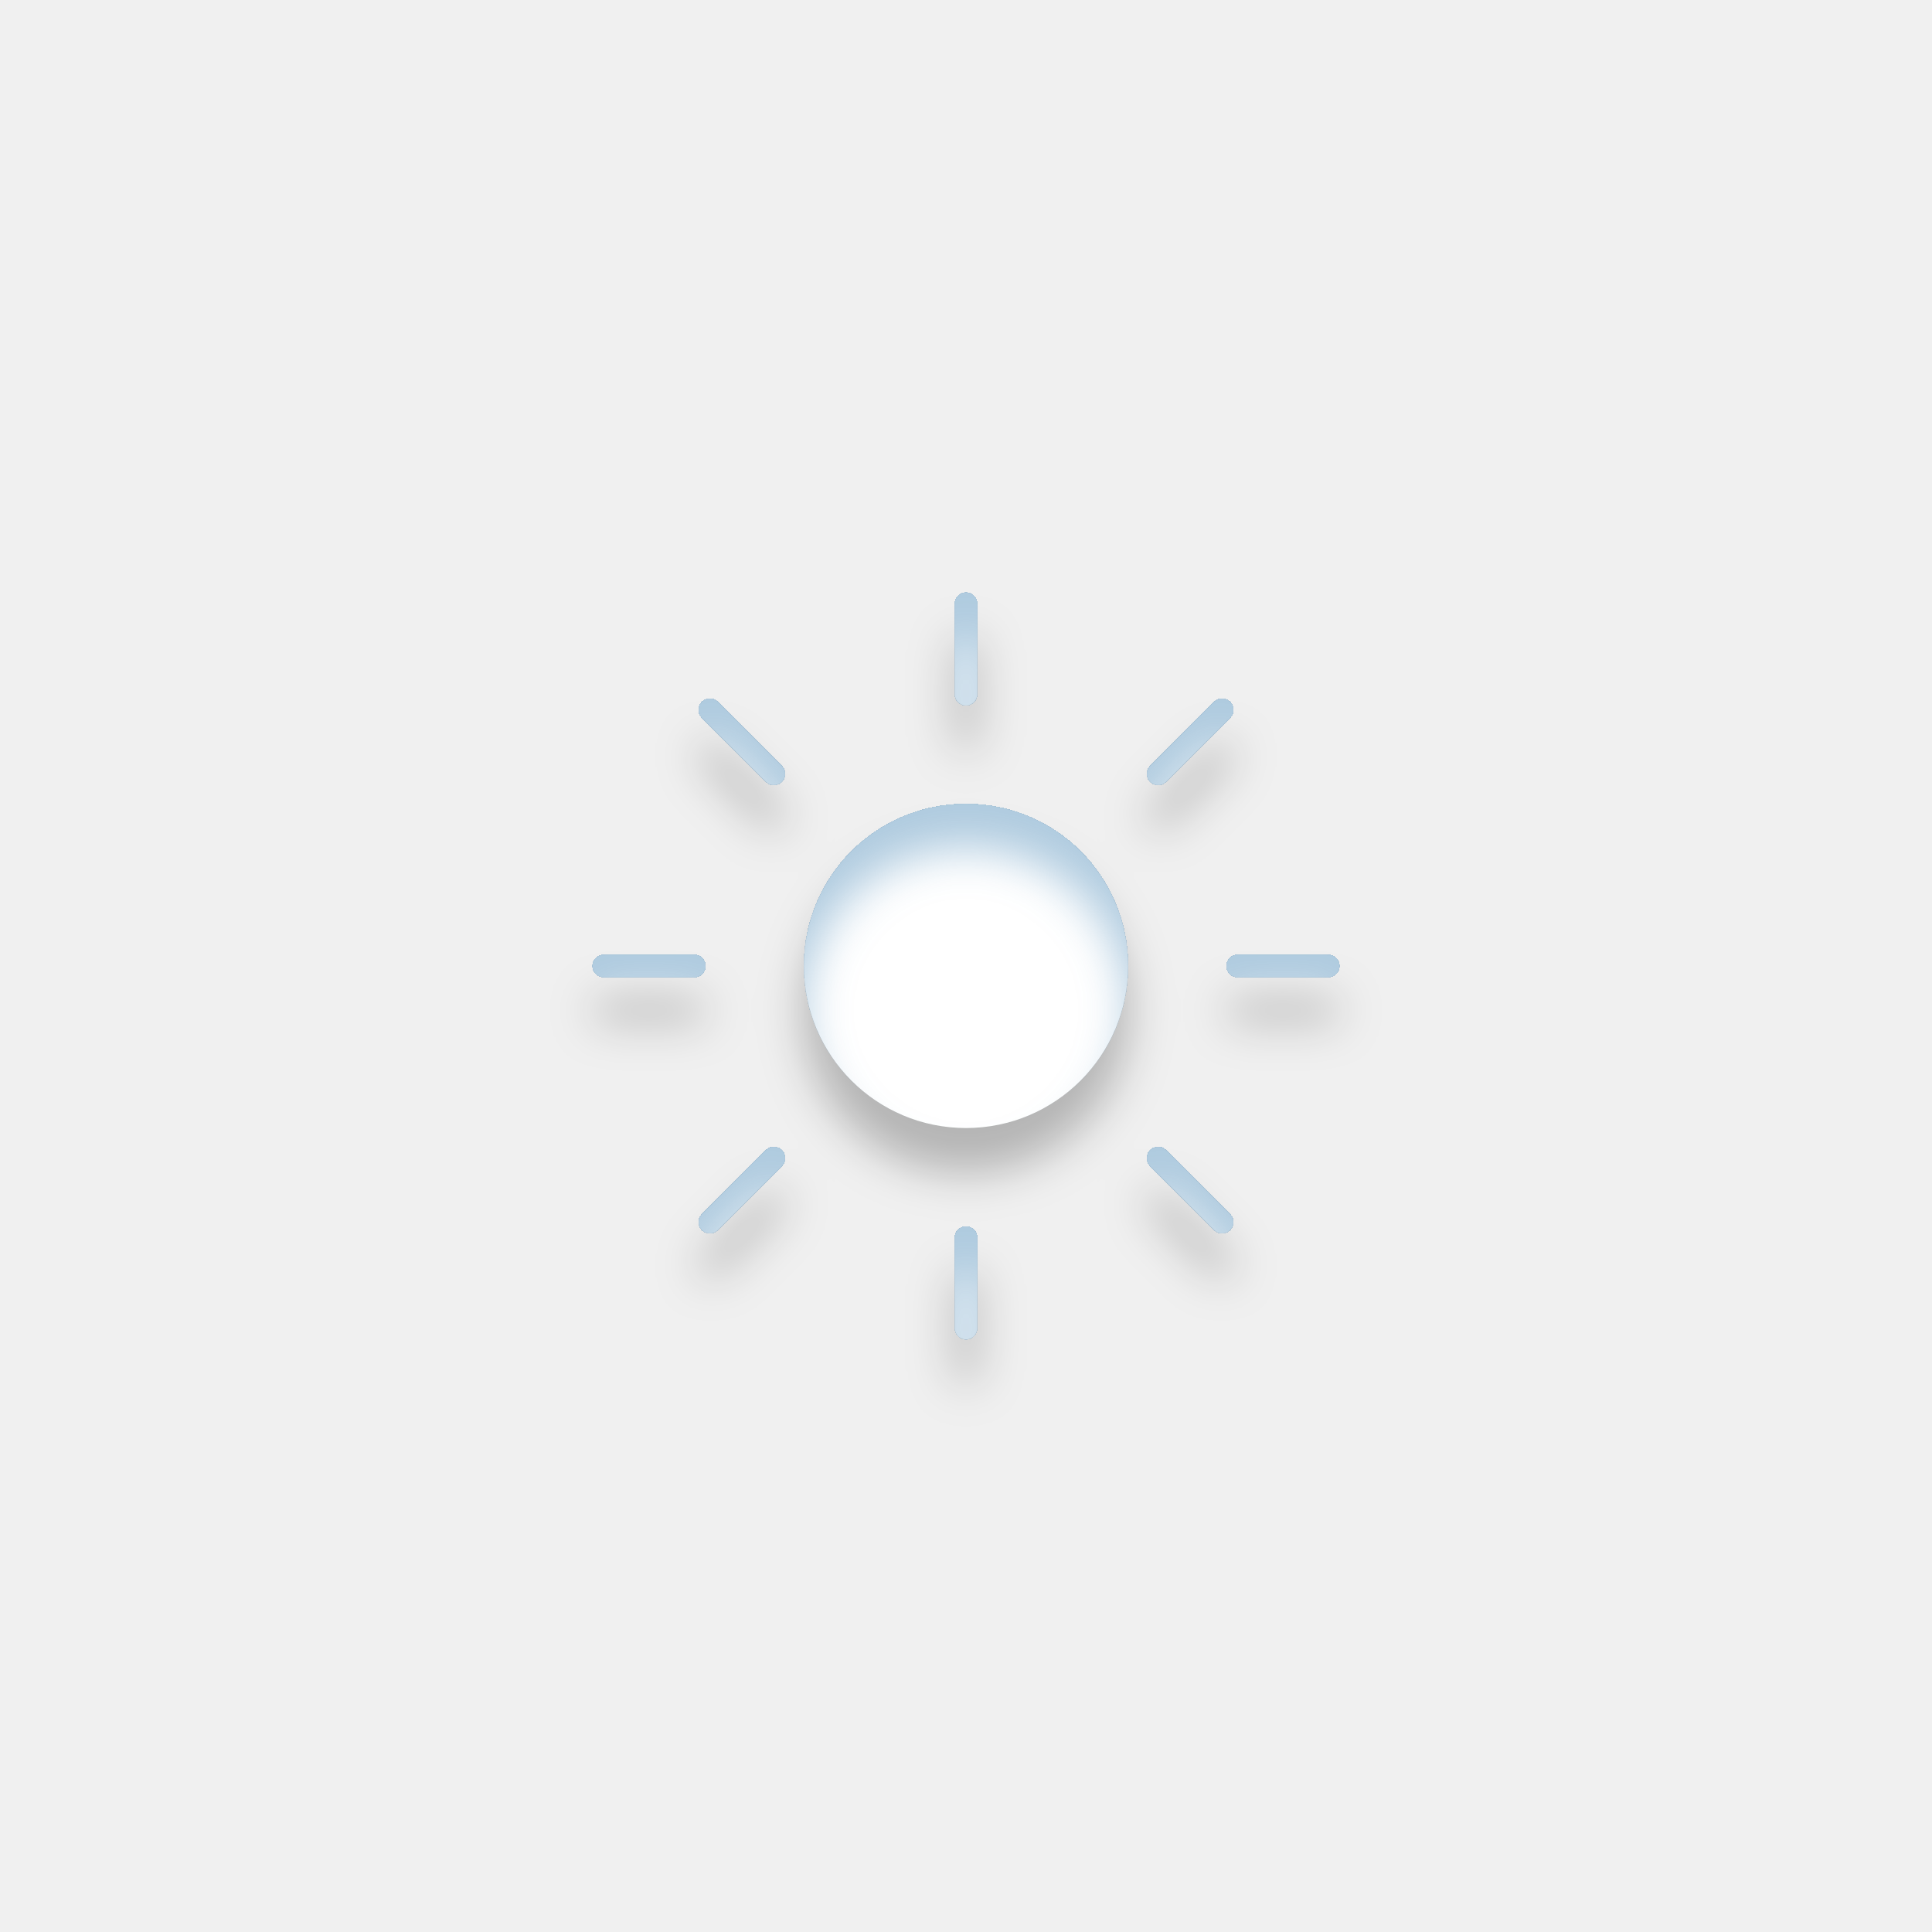
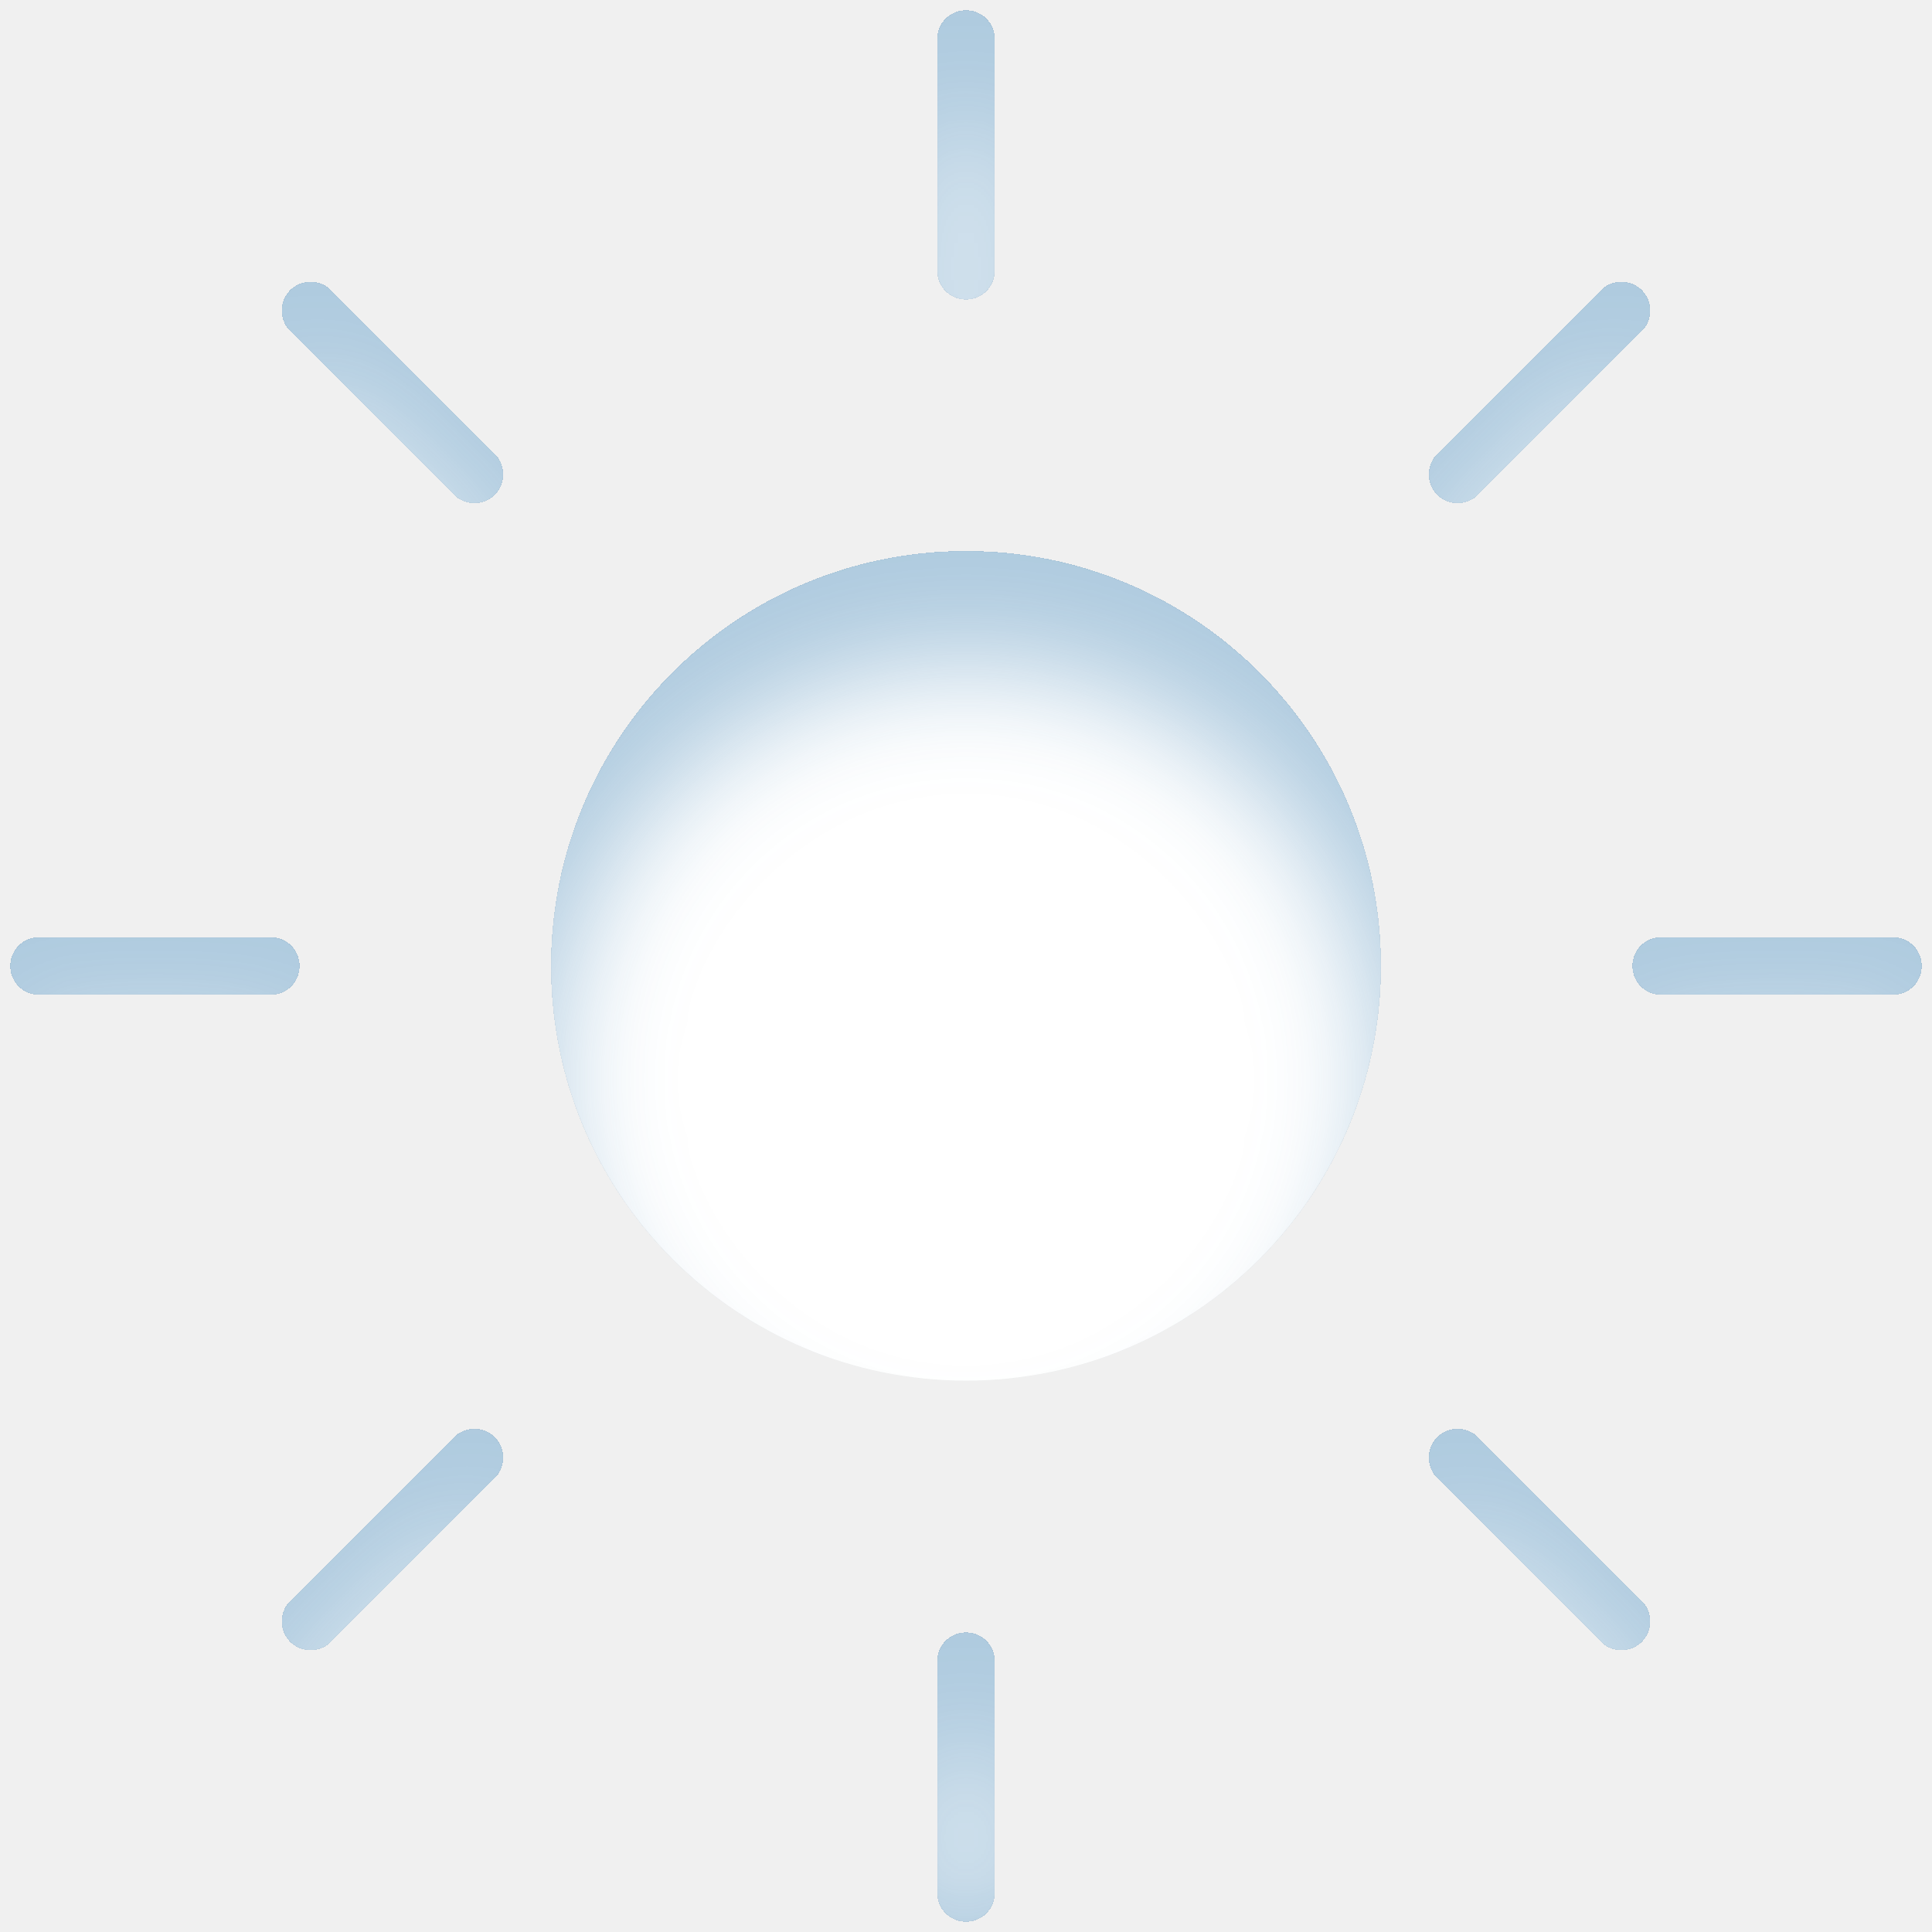
- <svg xmlns="http://www.w3.org/2000/svg" width="174" height="174" viewBox="0 0 174 174" fill="none">
-   <g filter="url(#filter0_d)">
-     <g filter="url(#filter1_i)">
-       <path d="M87 111.469V119.625" stroke="white" stroke-width="2" stroke-linecap="round" />
-       <path d="M69.698 104.302L63.931 110.069" stroke="white" stroke-width="2" stroke-linecap="round" />
-       <path d="M62.531 87H54.375" stroke="white" stroke-width="2" stroke-linecap="round" />
-       <path d="M69.698 69.698L63.931 63.931" stroke="white" stroke-width="2" stroke-linecap="round" />
-       <path d="M87 62.531V54.375" stroke="white" stroke-width="2" stroke-linecap="round" />
-       <path d="M104.302 69.698L110.069 63.931" stroke="white" stroke-width="2" stroke-linecap="round" />
-       <path d="M111.469 87H119.625" stroke="white" stroke-width="2" stroke-linecap="round" />
-       <path d="M104.302 104.302L110.069 110.069" stroke="white" stroke-width="2" stroke-linecap="round" />
-       <path d="M87 100.594C94.508 100.594 100.594 94.508 100.594 87C100.594 79.492 94.508 73.406 87 73.406C79.492 73.406 73.406 79.492 73.406 87C73.406 94.508 79.492 100.594 87 100.594Z" fill="white" stroke="white" stroke-width="2" />
-     </g>
+ <svg xmlns="http://www.w3.org/2000/svg" width="68" height="68" viewBox="0 0 68 68" fill="none">
+   <g filter="url(#filter0_i)">
+     <path d="M34 58.469V66.625" stroke="white" stroke-width="2" stroke-linecap="round" />
+     <path d="M16.698 51.302L10.931 57.069" stroke="white" stroke-width="2" stroke-linecap="round" />
+     <path d="M9.531 34H1.375" stroke="white" stroke-width="2" stroke-linecap="round" />
+     <path d="M16.698 16.698L10.931 10.931" stroke="white" stroke-width="2" stroke-linecap="round" />
+     <path d="M34 9.531V1.375" stroke="white" stroke-width="2" stroke-linecap="round" />
+     <path d="M51.302 16.698L57.069 10.931" stroke="white" stroke-width="2" stroke-linecap="round" />
+     <path d="M58.469 34H66.625" stroke="white" stroke-width="2" stroke-linecap="round" />
+     <path d="M51.302 51.302L57.069 57.069" stroke="white" stroke-width="2" stroke-linecap="round" />
+     <path d="M34 47.594C41.508 47.594 47.594 41.508 47.594 34C47.594 26.492 41.508 20.406 34 20.406C26.492 20.406 20.406 26.492 20.406 34C20.406 41.508 26.492 47.594 34 47.594Z" fill="white" stroke="white" stroke-width="2" />
  </g>
  <defs>
-     <filter id="filter0_d" x="-4" y="0" width="182" height="182" filterUnits="userSpaceOnUse" color-interpolation-filters="sRGB">
-       <feFlood flood-opacity="0" result="BackgroundImageFix" />
-       <feColorMatrix in="SourceAlpha" type="matrix" values="0 0 0 0 0 0 0 0 0 0 0 0 0 0 0 0 0 0 127 0" />
-       <feOffset dy="4" />
-       <feGaussianBlur stdDeviation="2" />
-       <feColorMatrix type="matrix" values="0 0 0 0 0 0 0 0 0 0 0 0 0 0 0 0 0 0 0.25 0" />
-       <feBlend mode="normal" in2="BackgroundImageFix" result="effect1_dropShadow" />
-       <feBlend mode="normal" in="SourceGraphic" in2="effect1_dropShadow" result="shape" />
-     </filter>
-     <filter id="filter1_i" x="53.375" y="53.375" width="67.25" height="71.25" filterUnits="userSpaceOnUse" color-interpolation-filters="sRGB">
+     <filter id="filter0_i" x="0.375" y="0.375" width="67.25" height="71.25" filterUnits="userSpaceOnUse" color-interpolation-filters="sRGB">
      <feFlood flood-opacity="0" result="BackgroundImageFix" />
      <feBlend mode="normal" in="SourceGraphic" in2="BackgroundImageFix" result="shape" />
      <feColorMatrix in="SourceAlpha" type="matrix" values="0 0 0 0 0 0 0 0 0 0 0 0 0 0 0 0 0 0 127 0" result="hardAlpha" />
      <feOffset dy="4" />
      <feGaussianBlur stdDeviation="2" />
      <feComposite in2="hardAlpha" operator="arithmetic" k2="-1" k3="1" />
      <feColorMatrix type="matrix" values="0 0 0 0 0.107 0 0 0 0 0.417 0 0 0 0 0.642 0 0 0 0.35 0" />
      <feBlend mode="normal" in2="shape" result="effect1_innerShadow" />
    </filter>
  </defs>
</svg>
